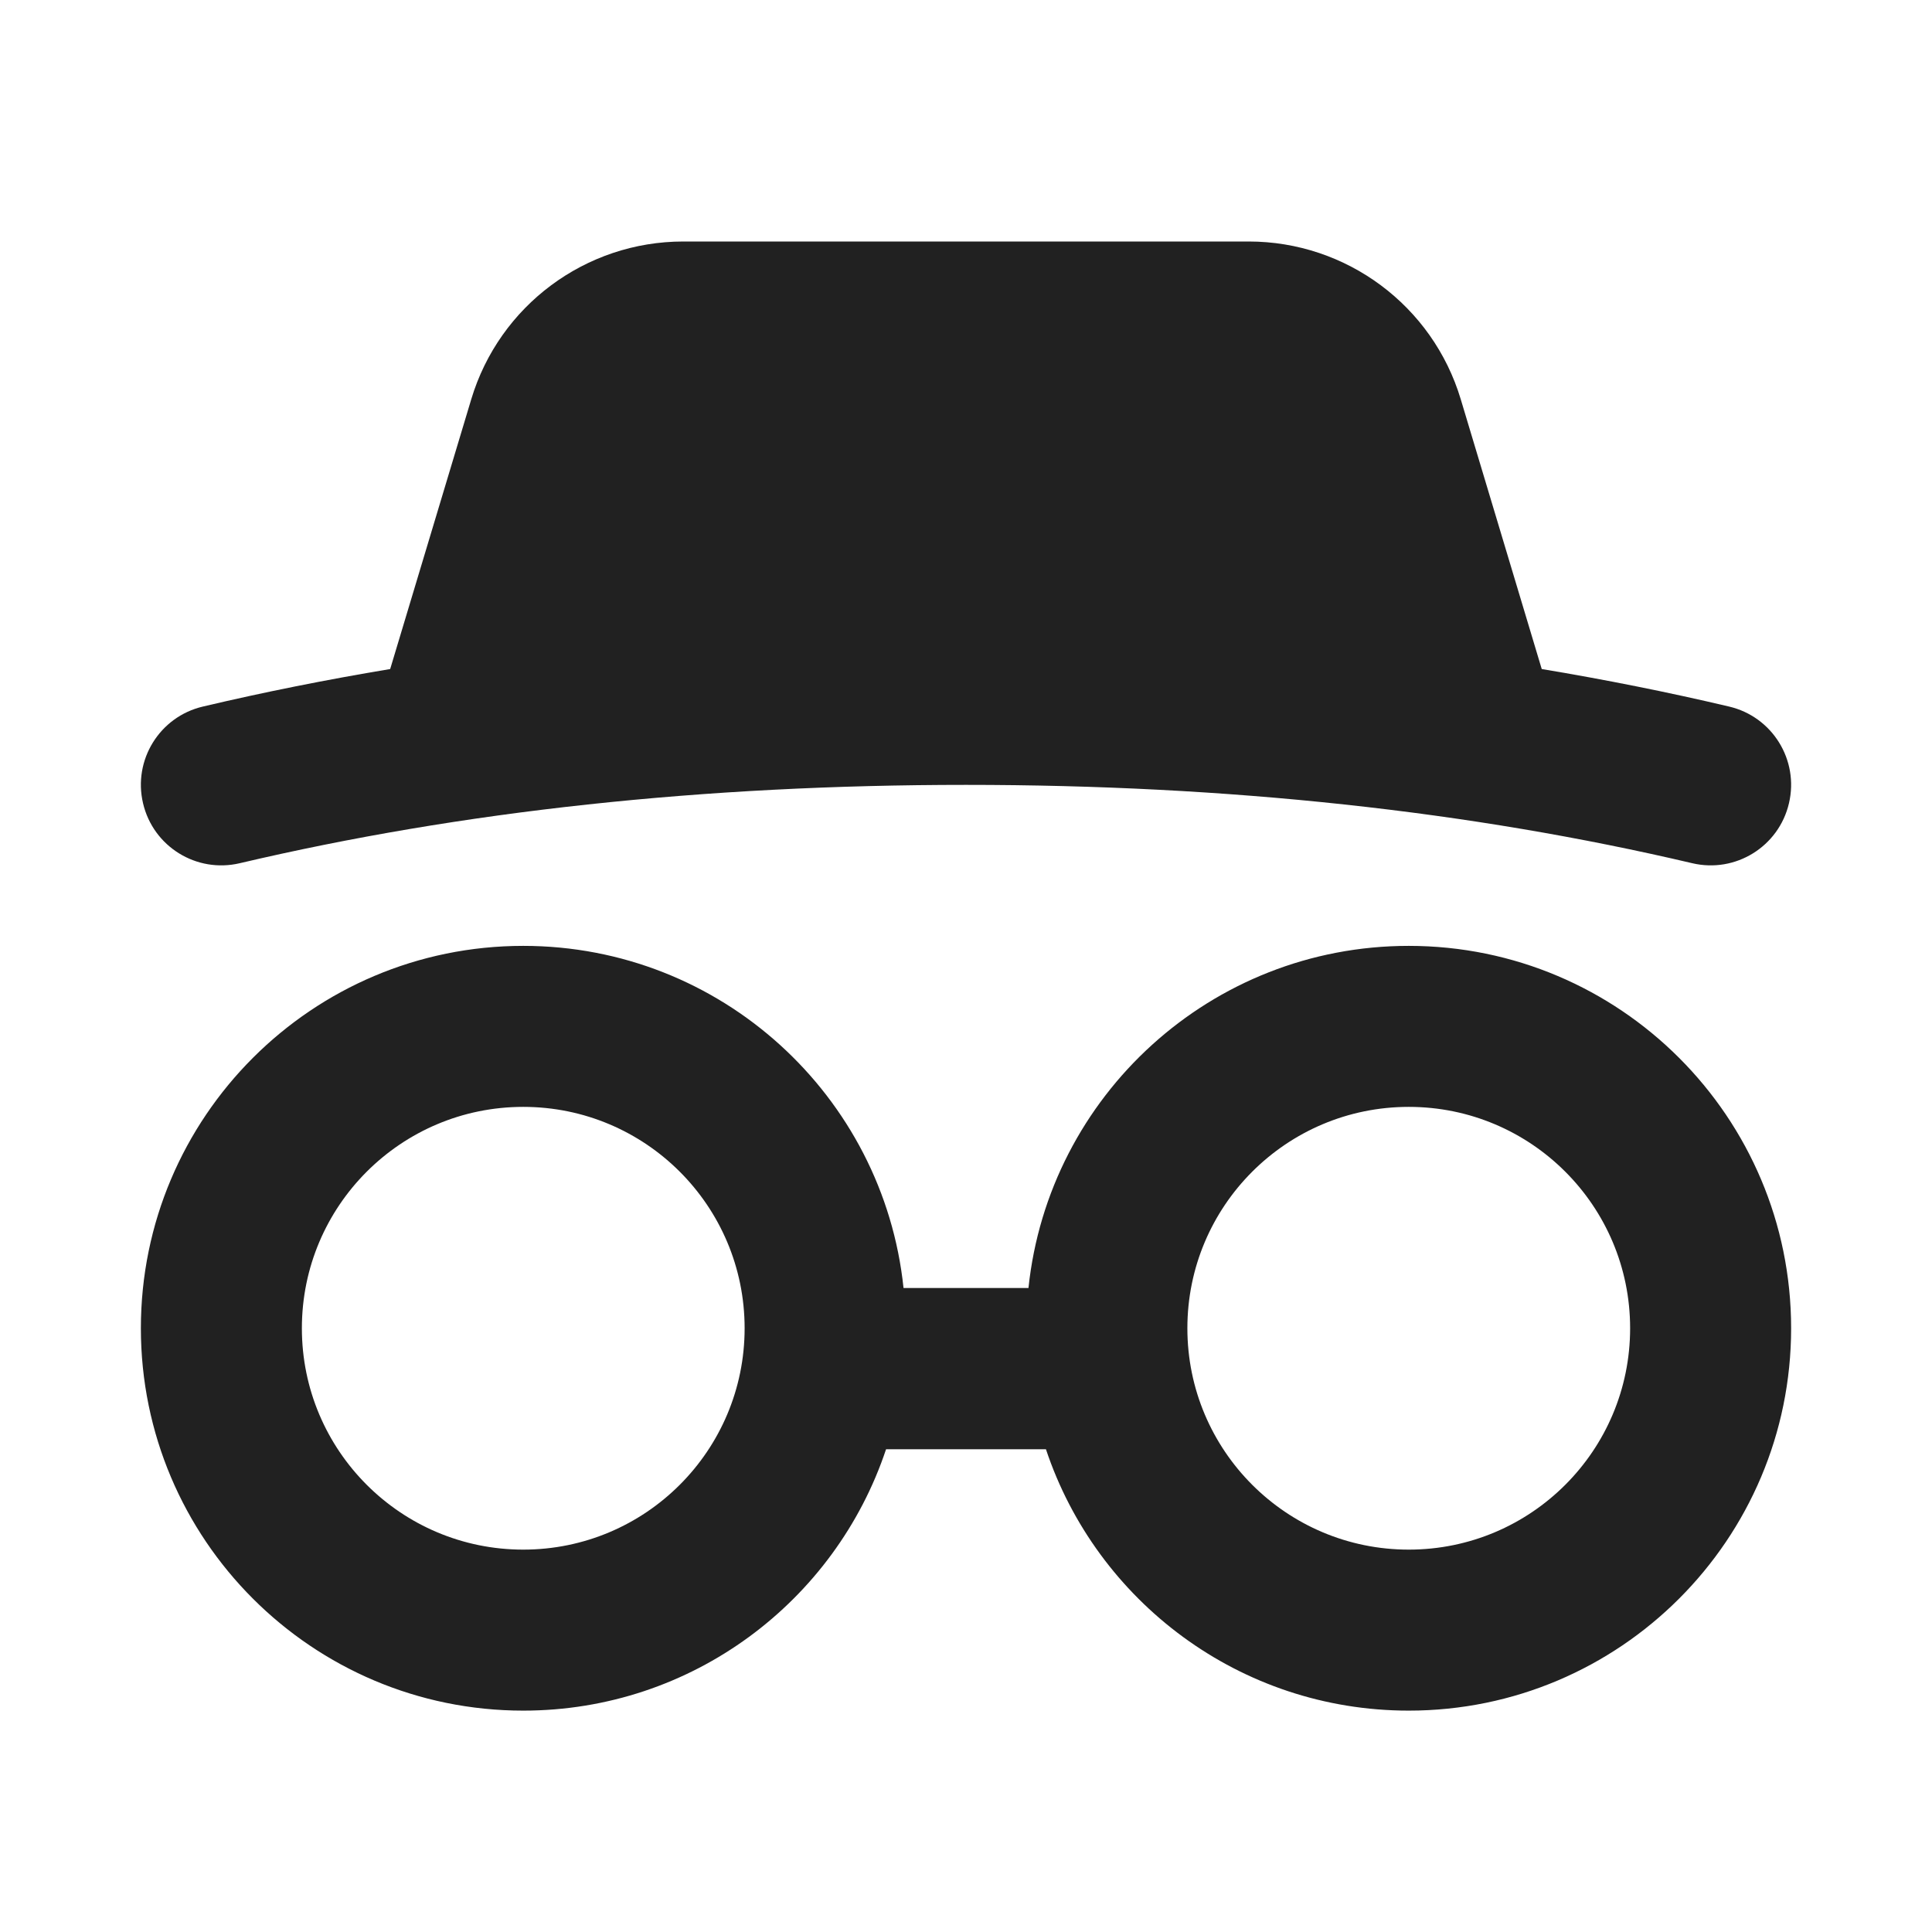
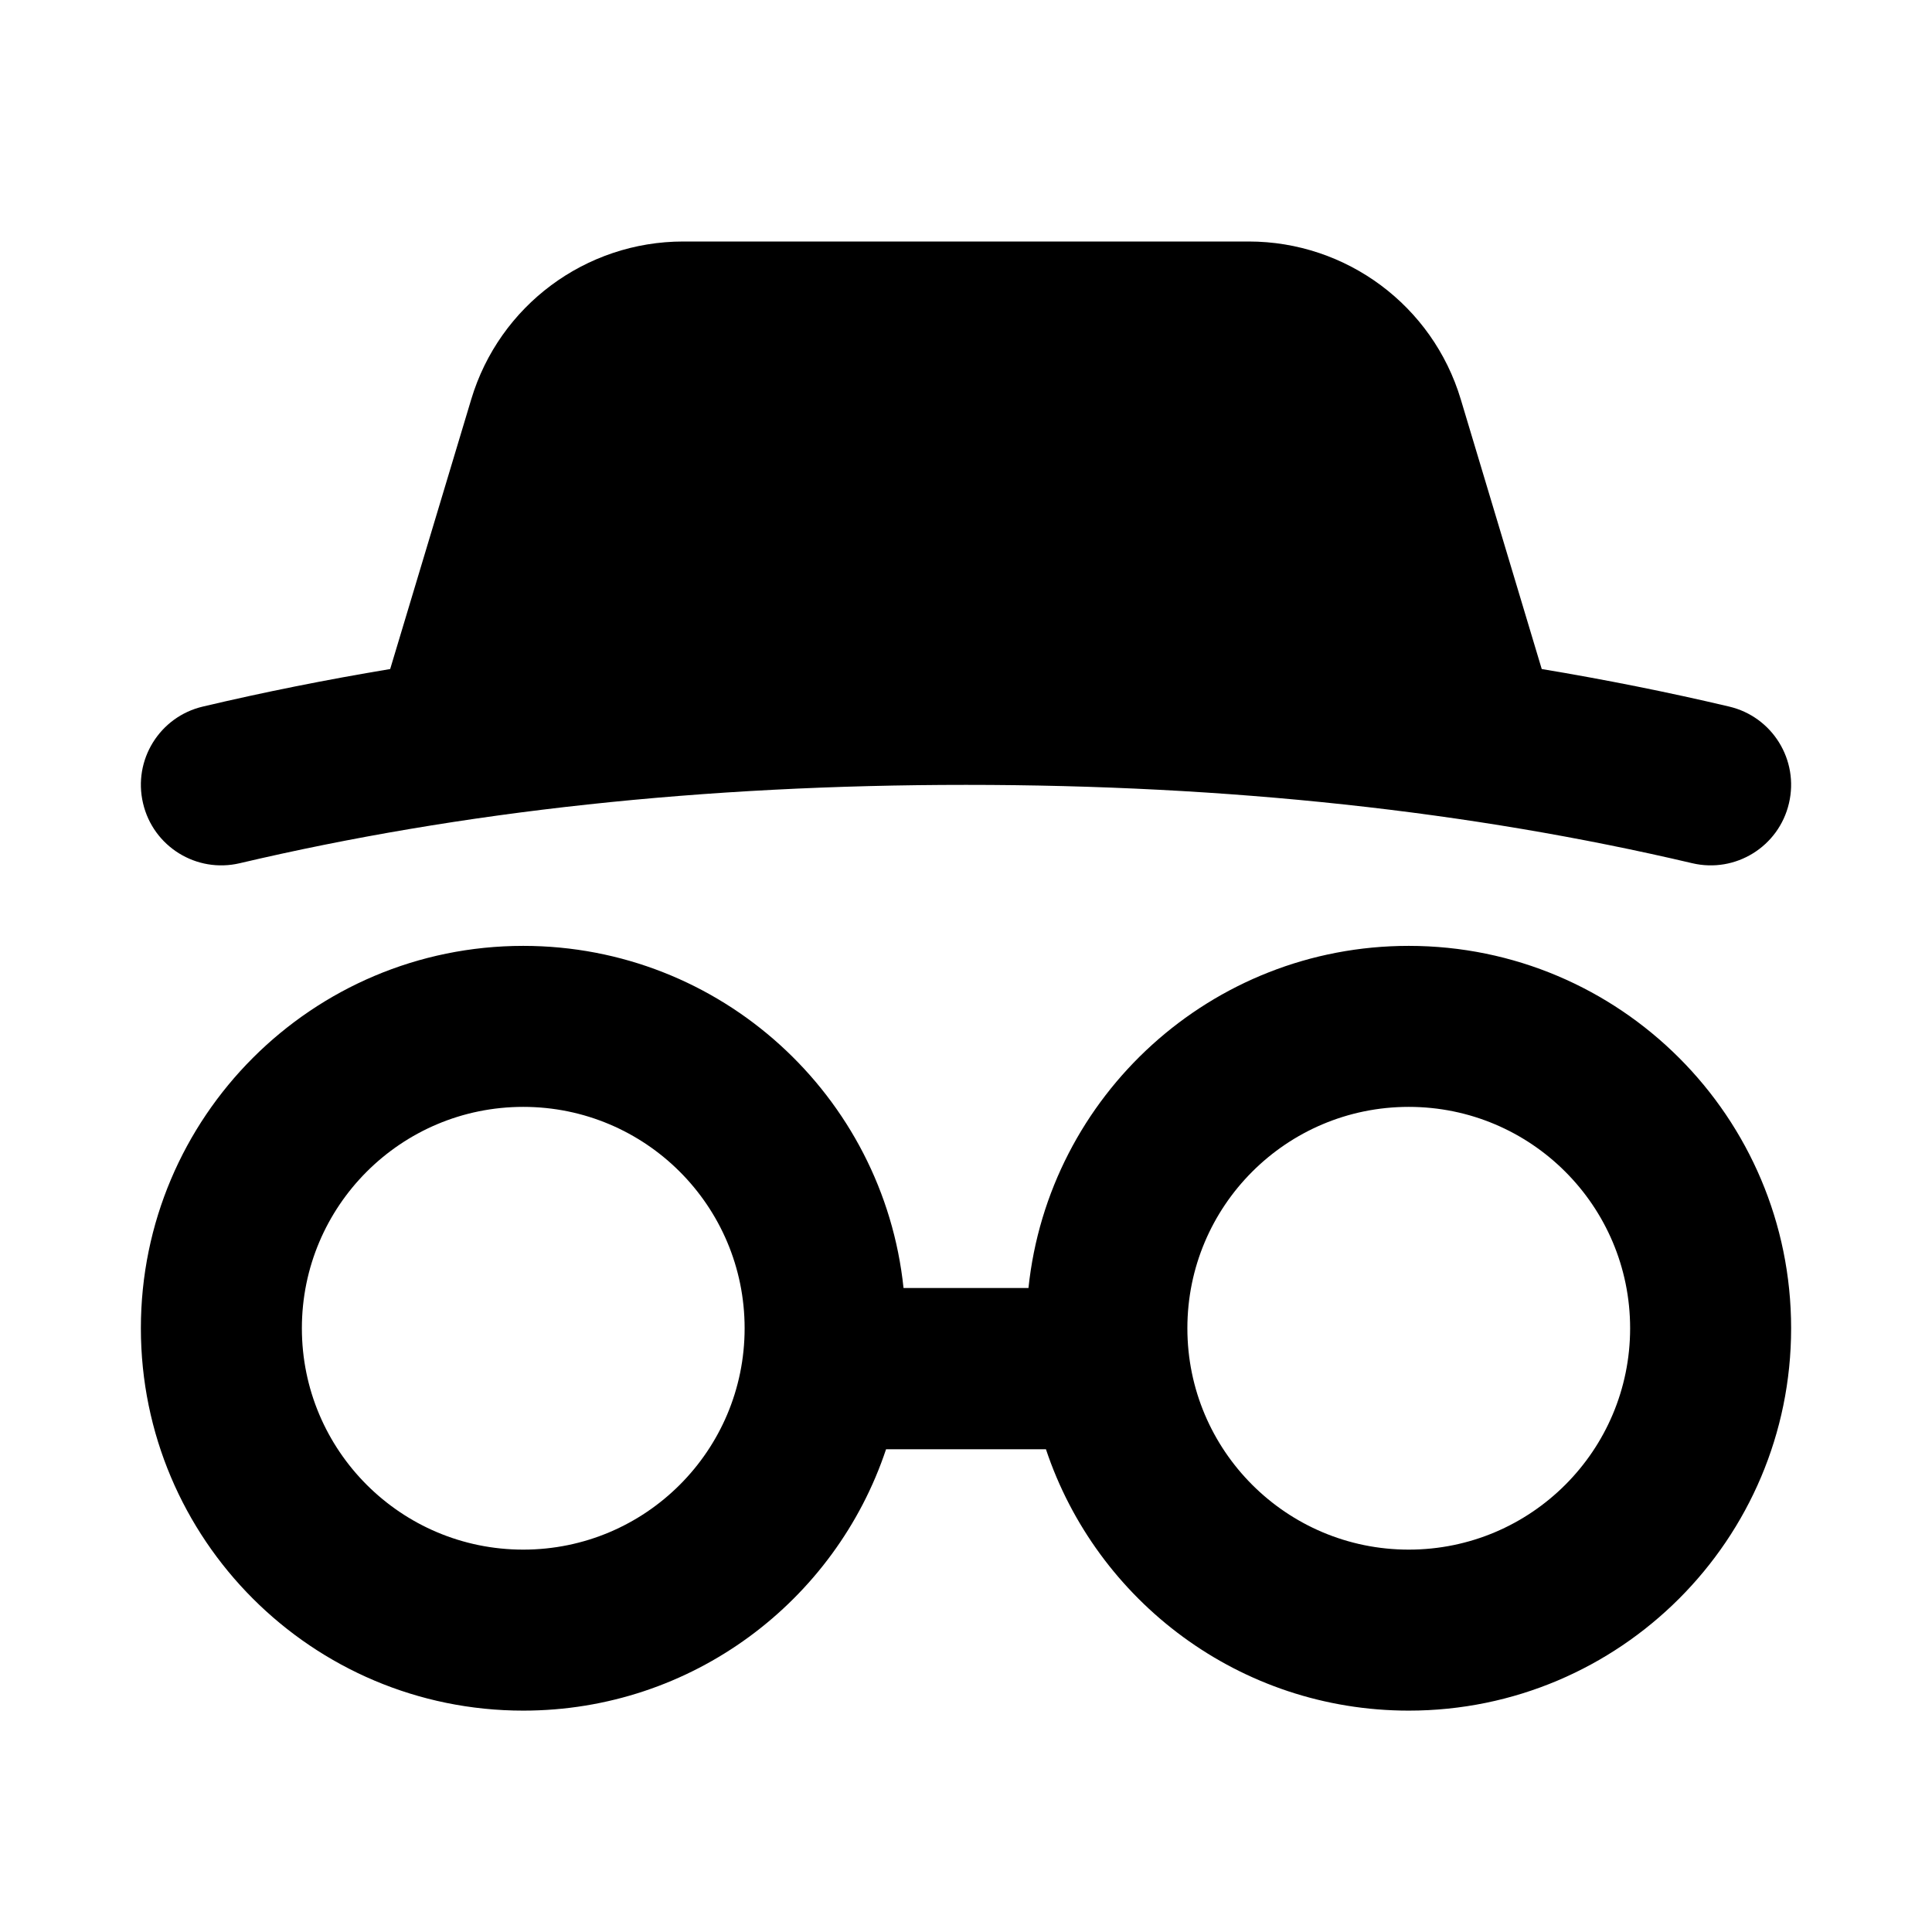
- <svg xmlns="http://www.w3.org/2000/svg" width="24px" height="24px" viewBox="0 0 24 24" version="1.1">
-   <g id="🔍-Product-Icons" stroke="none" stroke-width="1" fill="none" fill-rule="evenodd">
-     <g id="ic_fluent_incognito_24_filled" fill="#212121" fill-rule="nonzero">
-       <path d="M17.5,11.75 C20.123,11.75 22.25,13.877 22.25,16.5 C22.25,19.123 20.123,21.25 17.5,21.25 C15.402,21.25 13.622,19.89 12.993,18.003 L11.007,18.003 C10.378,19.89 8.598,21.25 6.5,21.25 C3.877,21.25 1.75,19.123 1.75,16.5 C1.75,13.877 3.877,11.75 6.5,11.75 C8.955,11.75 10.974,13.612 11.224,16 L12.776,16 C13.026,13.612 15.045,11.75 17.5,11.75 Z M6.5,13.75 C4.981,13.75 3.75,14.981 3.75,16.5 C3.75,18.019 4.981,19.25 6.5,19.25 C8.019,19.25 9.25,18.019 9.25,16.5 C9.25,14.981 8.019,13.75 6.5,13.75 Z M17.5,13.75 C15.981,13.75 14.75,14.981 14.75,16.5 C14.75,18.019 15.981,19.25 17.5,19.25 C19.019,19.25 20.25,18.019 20.25,16.5 C20.25,14.981 19.019,13.75 17.5,13.75 Z M15.512,3 C16.726,3 17.797,3.797 18.146,4.96 L19.152,8.311 C19.945,8.443 20.72,8.598 21.479,8.777 C22.017,8.903 22.35,9.441 22.223,9.979 C22.097,10.517 21.559,10.85 21.021,10.723 C18.265,10.075 15.259,9.75 12,9.75 C8.741,9.75 5.735,10.075 2.979,10.723 C2.441,10.85 1.903,10.517 1.777,9.979 C1.65,9.441 1.983,8.903 2.521,8.777 C3.279,8.598 4.055,8.443 4.847,8.311 L5.854,4.96 C6.203,3.797 7.274,3 8.488,3 L15.512,3 Z" id="🎨-Color" />
-     </g>
+ <svg xmlns="http://www.w3.org/2000/svg" version="1.1" id="Capa_1" x="0px" y="0px" viewBox="0 0 24 24" xml:space="preserve">
+   <g>
+     <path d="M17.5,11.75 C20.123,11.75 22.25,13.877 22.25,16.5 C22.25,19.123 20.123,21.25 17.5,21.25 C15.402,21.25 13.622,19.89 12.993,18.003 L11.007,18.003 C10.378,19.89 8.598,21.25 6.5,21.25 C3.877,21.25 1.75,19.123 1.75,16.5 C1.75,13.877 3.877,11.75 6.5,11.75 C8.955,11.75 10.974,13.612 11.224,16 L12.776,16 C13.026,13.612 15.045,11.75 17.5,11.75 Z M6.5,13.75 C4.981,13.75 3.75,14.981 3.75,16.5 C3.75,18.019 4.981,19.25 6.5,19.25 C8.019,19.25 9.25,18.019 9.25,16.5 C9.25,14.981 8.019,13.75 6.5,13.75 Z M17.5,13.75 C15.981,13.75 14.75,14.981 14.75,16.5 C14.75,18.019 15.981,19.25 17.5,19.25 C19.019,19.25 20.25,18.019 20.25,16.5 C20.25,14.981 19.019,13.75 17.5,13.75 Z M15.512,3 C16.726,3 17.797,3.797 18.146,4.96 L19.152,8.311 C19.945,8.443 20.72,8.598 21.479,8.777 C22.017,8.903 22.35,9.441 22.223,9.979 C22.097,10.517 21.559,10.85 21.021,10.723 C18.265,10.075 15.259,9.75 12,9.75 C8.741,9.75 5.735,10.075 2.979,10.723 C2.441,10.85 1.903,10.517 1.777,9.979 C1.65,9.441 1.983,8.903 2.521,8.777 C3.279,8.598 4.055,8.443 4.847,8.311 L5.854,4.96 C6.203,3.797 7.274,3 8.488,3 L15.512,3 Z" id="🎨-Color" />
  </g>
+   <g>
+ </g>
+   <g>
+ </g>
+   <g>
+ </g>
+   <g>
+ </g>
+   <g>
+ </g>
+   <g>
+ </g>
+   <g>
+ </g>
+   <g>
+ </g>
+   <g>
+ </g>
+   <g>
+ </g>
+   <g>
+ </g>
+   <g>
+ </g>
+   <g>
+ </g>
+   <g>
+ </g>
+   <g>
+ </g>
</svg>
